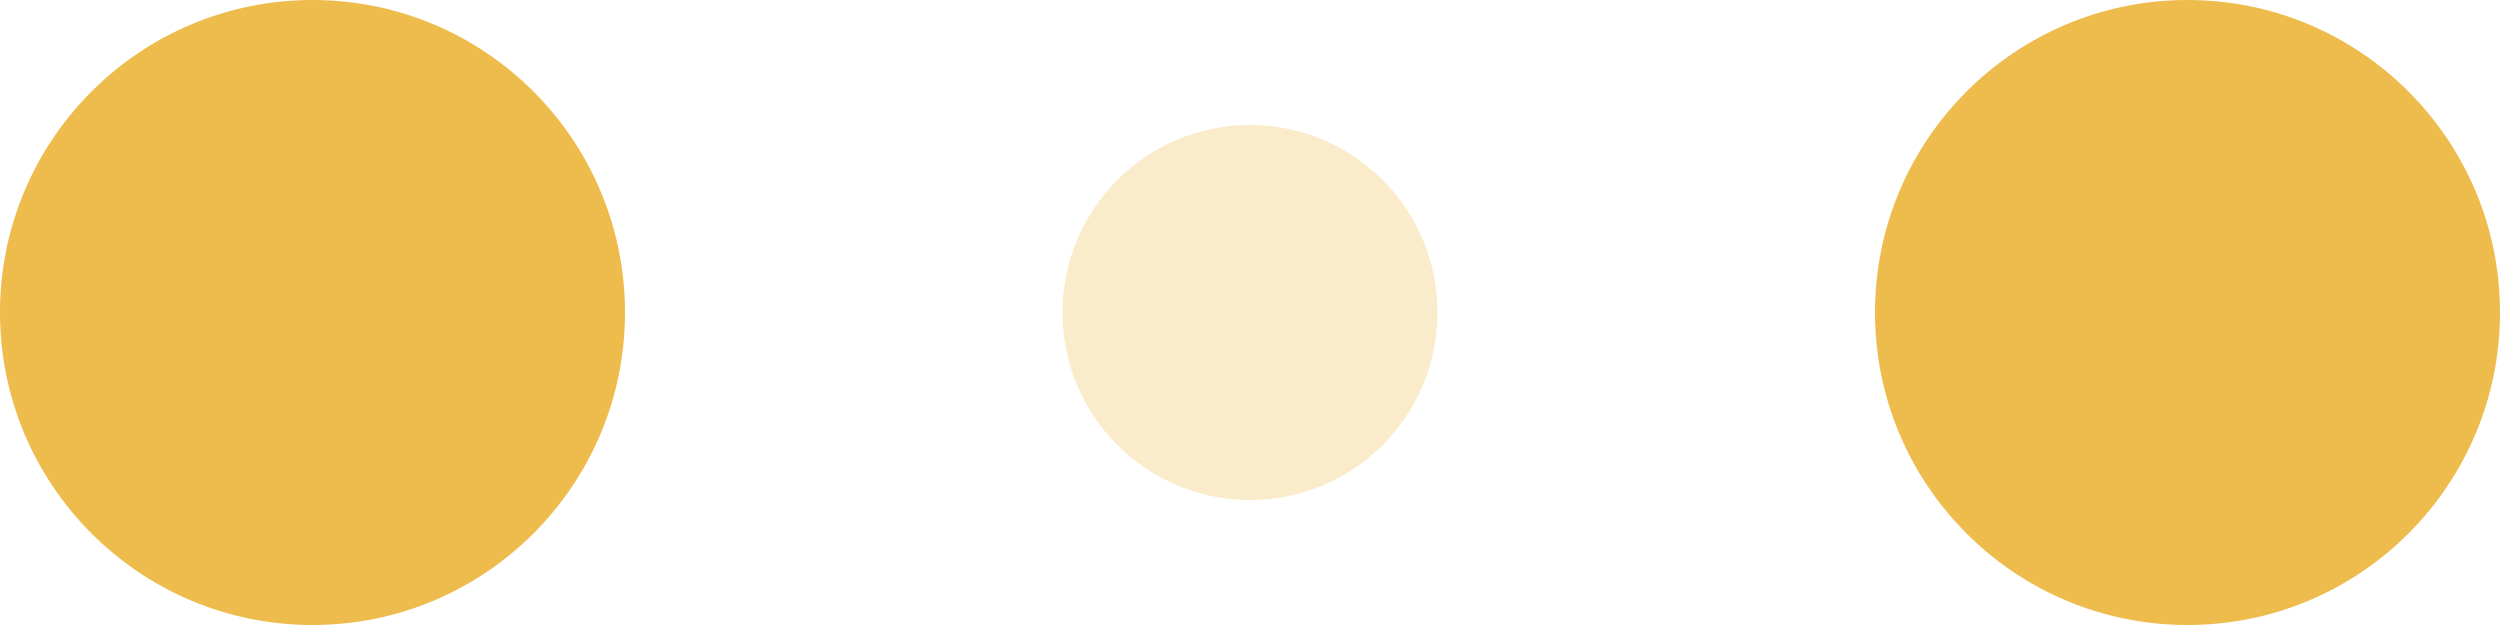
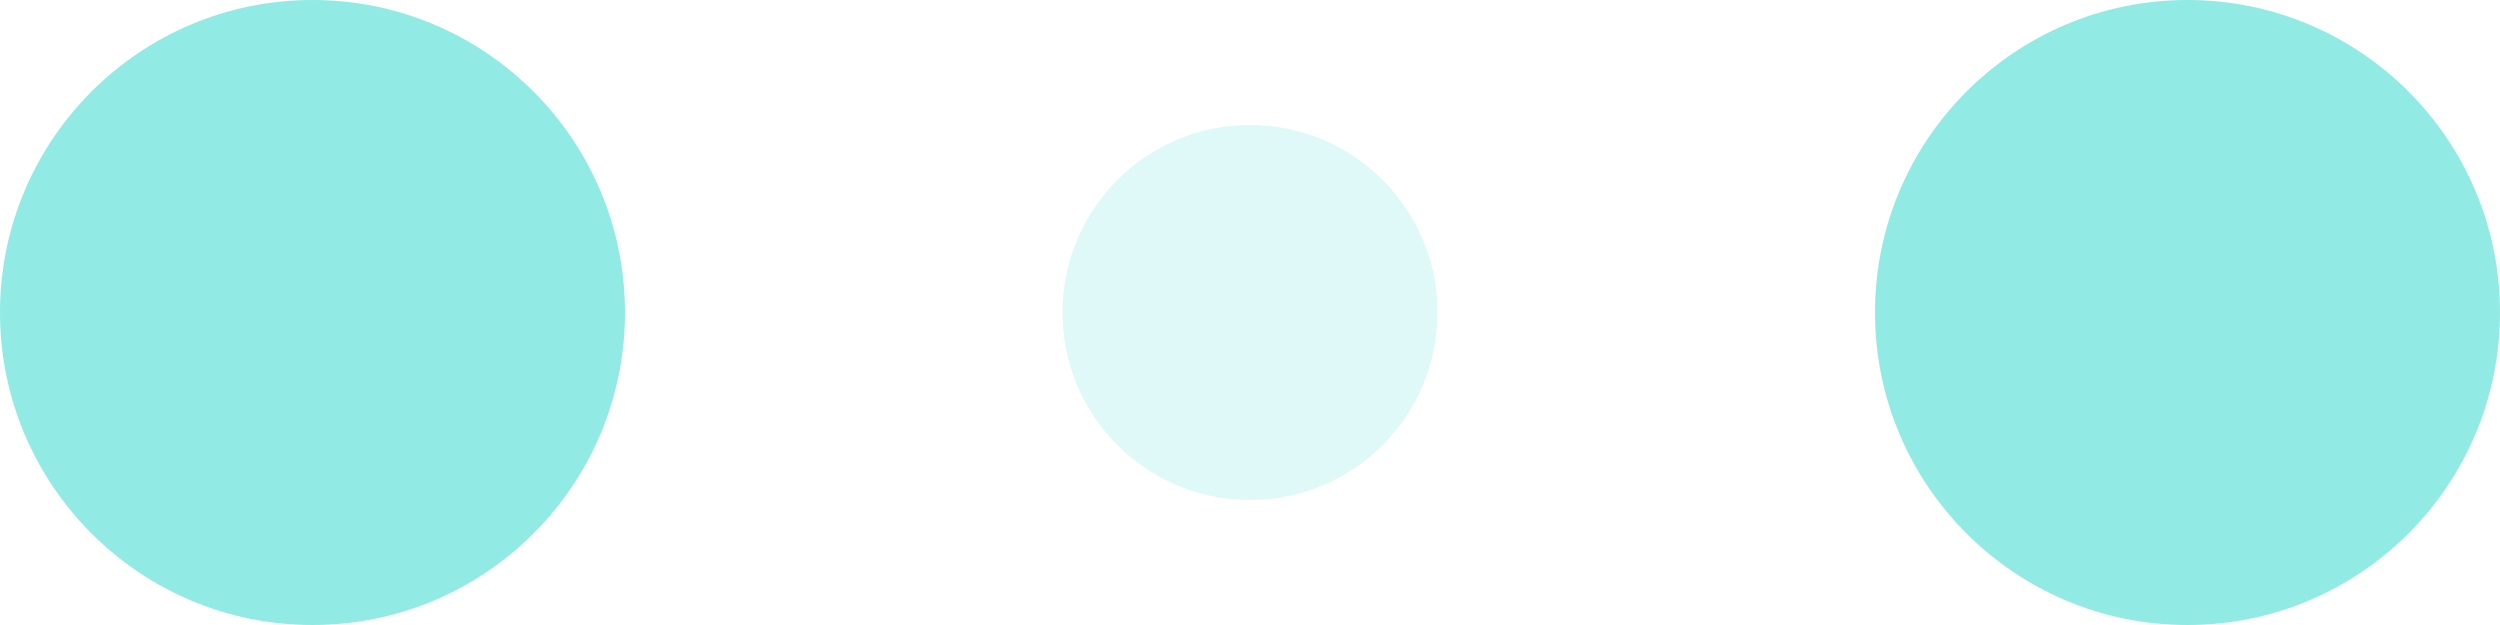
- <svg xmlns="http://www.w3.org/2000/svg" width="120" height="30" viewBox="0 0 120 30" fill=" #eebb4d">
+ <svg xmlns="http://www.w3.org/2000/svg" width="120" height="30" viewBox="0 0 120 30" fill=" #91eae4">
  <circle cx="15" cy="15" r="15">
    <animate attributeName="r" from="15" to="15" begin="0s" dur="0.8s" values="15;9;15" calcMode="linear" repeatCount="indefinite" />
    <animate attributeName="fill-opacity" from="1" to="1" begin="0s" dur="0.8s" values="1;.5;1" calcMode="linear" repeatCount="indefinite" />
  </circle>
  <circle cx="60" cy="15" r="9" fill-opacity="0.3">
    <animate attributeName="r" from="9" to="9" begin="0s" dur="0.8s" values="9;15;9" calcMode="linear" repeatCount="indefinite" />
    <animate attributeName="fill-opacity" from="0.5" to="0.5" begin="0s" dur="0.8s" values=".5;1;.5" calcMode="linear" repeatCount="indefinite" />
  </circle>
  <circle cx="105" cy="15" r="15">
    <animate attributeName="r" from="15" to="15" begin="0s" dur="0.8s" values="15;9;15" calcMode="linear" repeatCount="indefinite" />
    <animate attributeName="fill-opacity" from="1" to="1" begin="0s" dur="0.8s" values="1;.5;1" calcMode="linear" repeatCount="indefinite" />
  </circle>
</svg>
